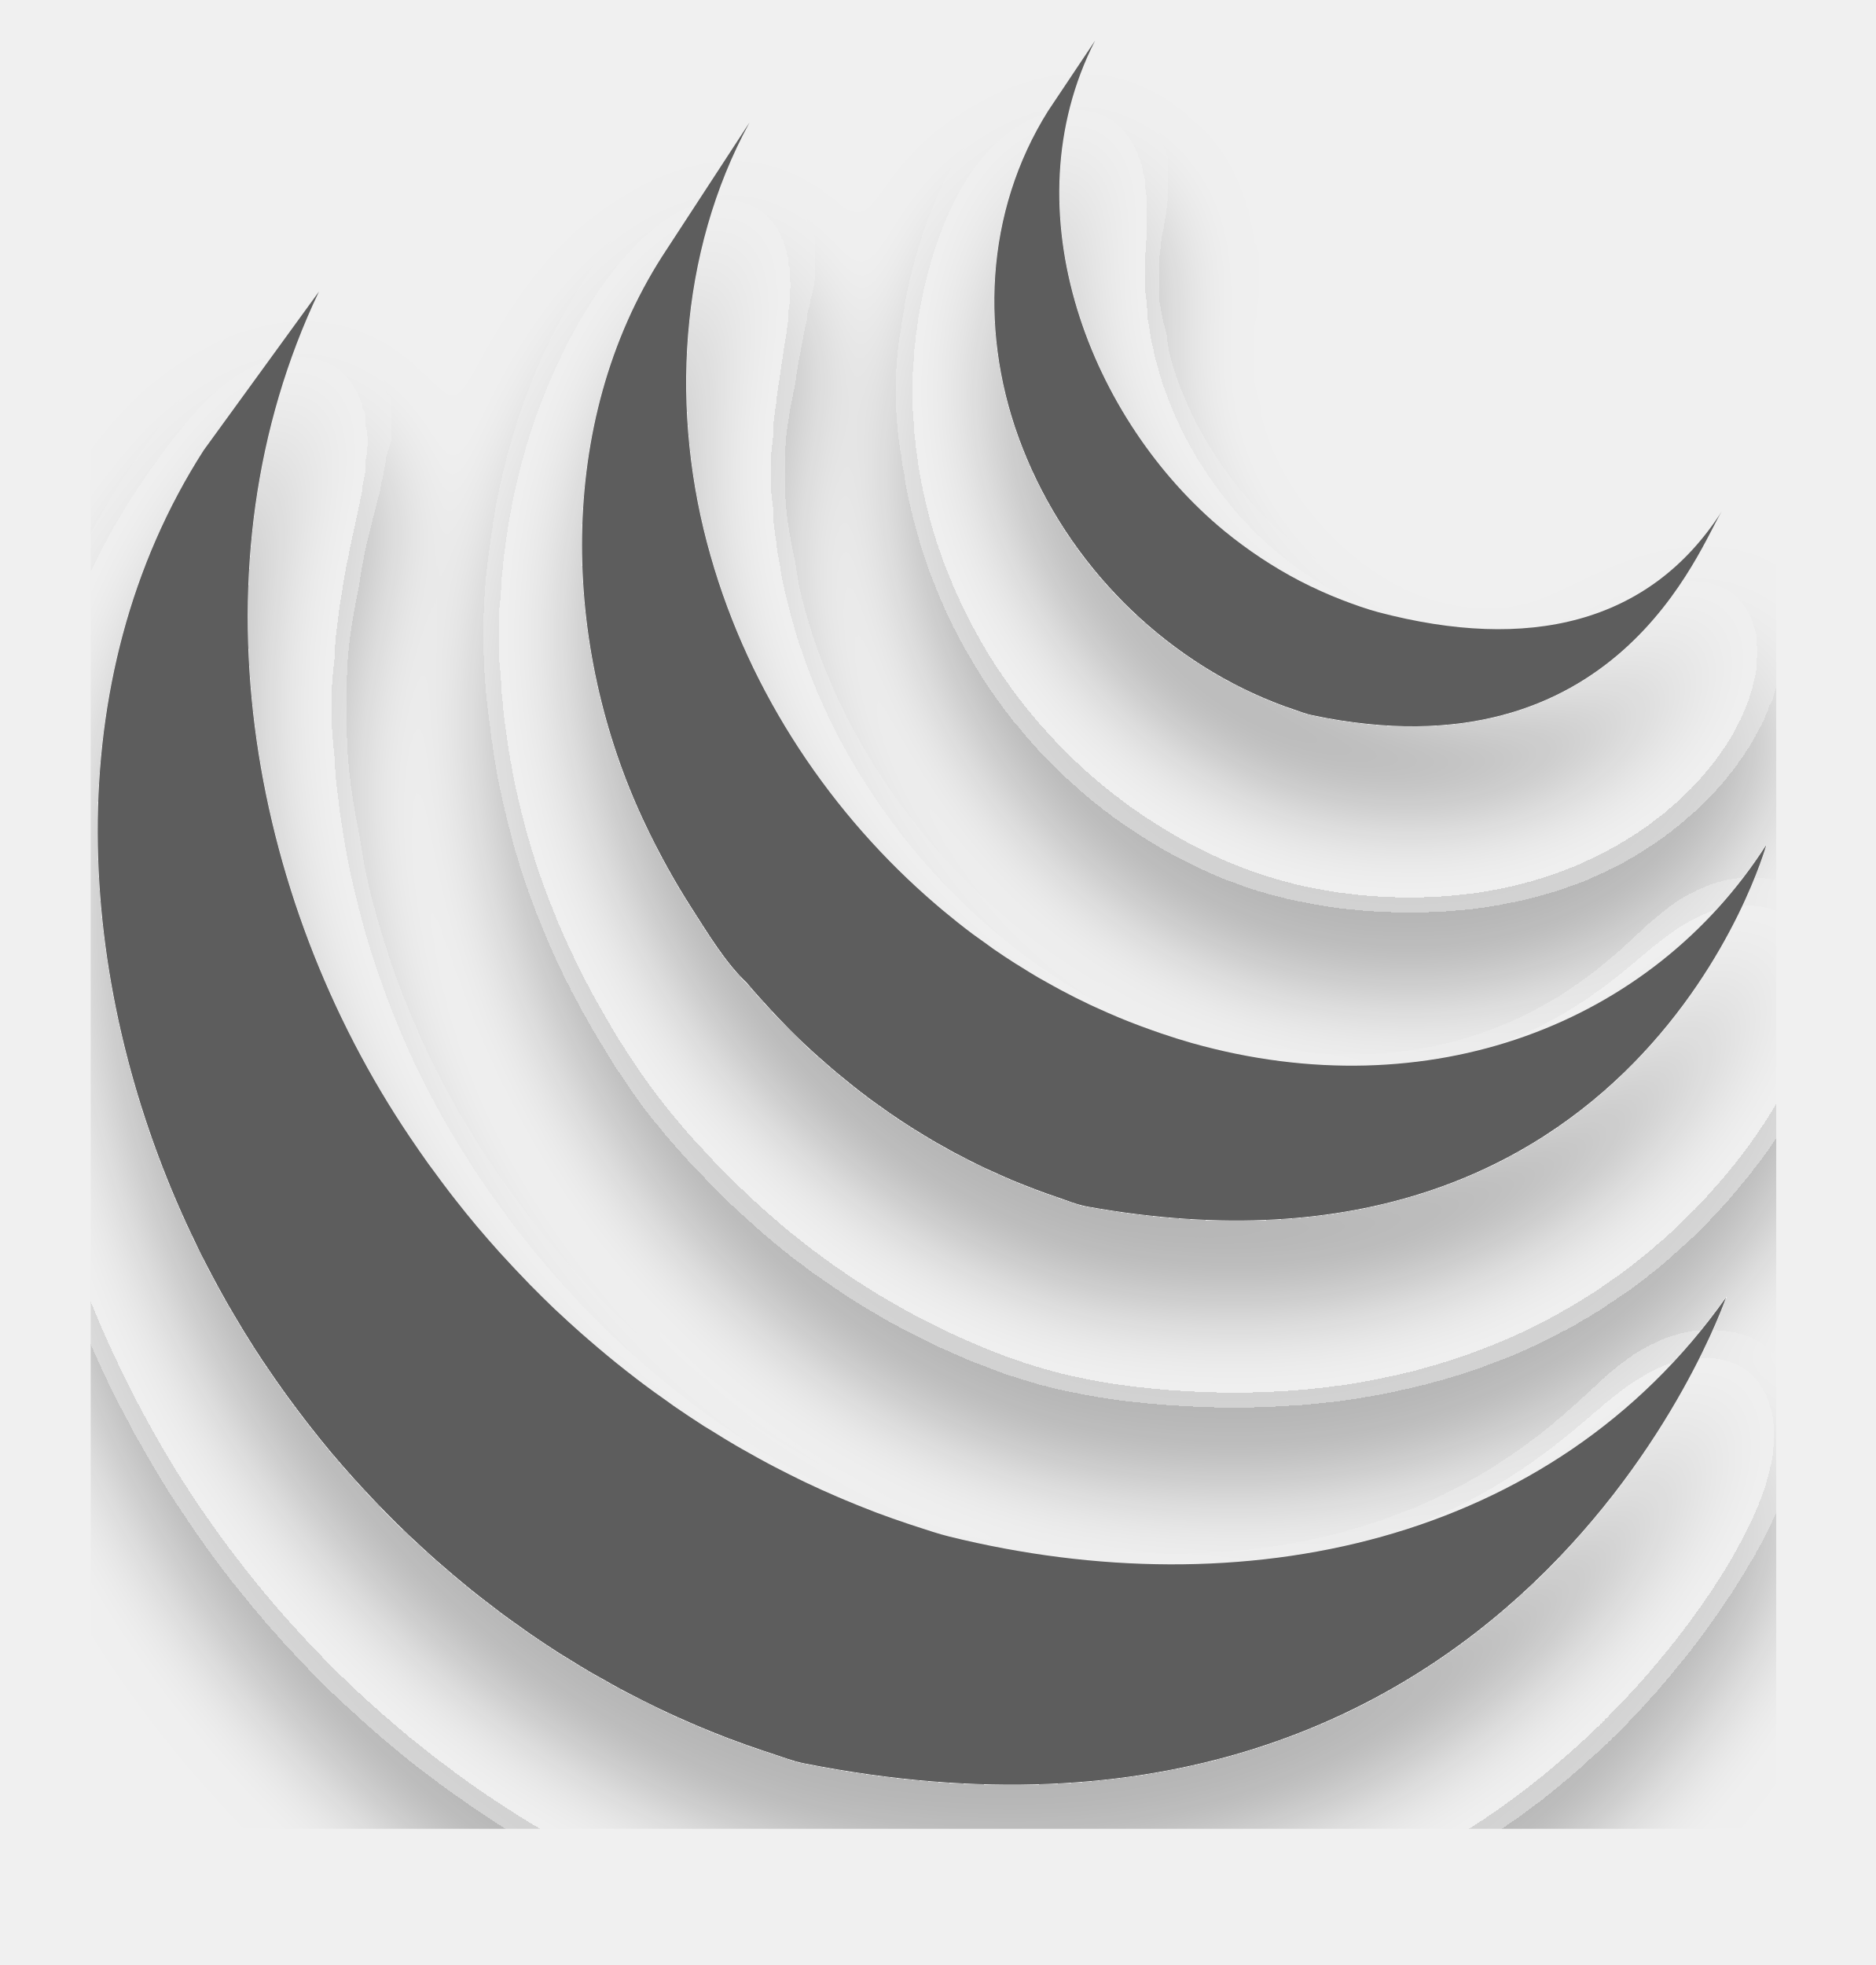
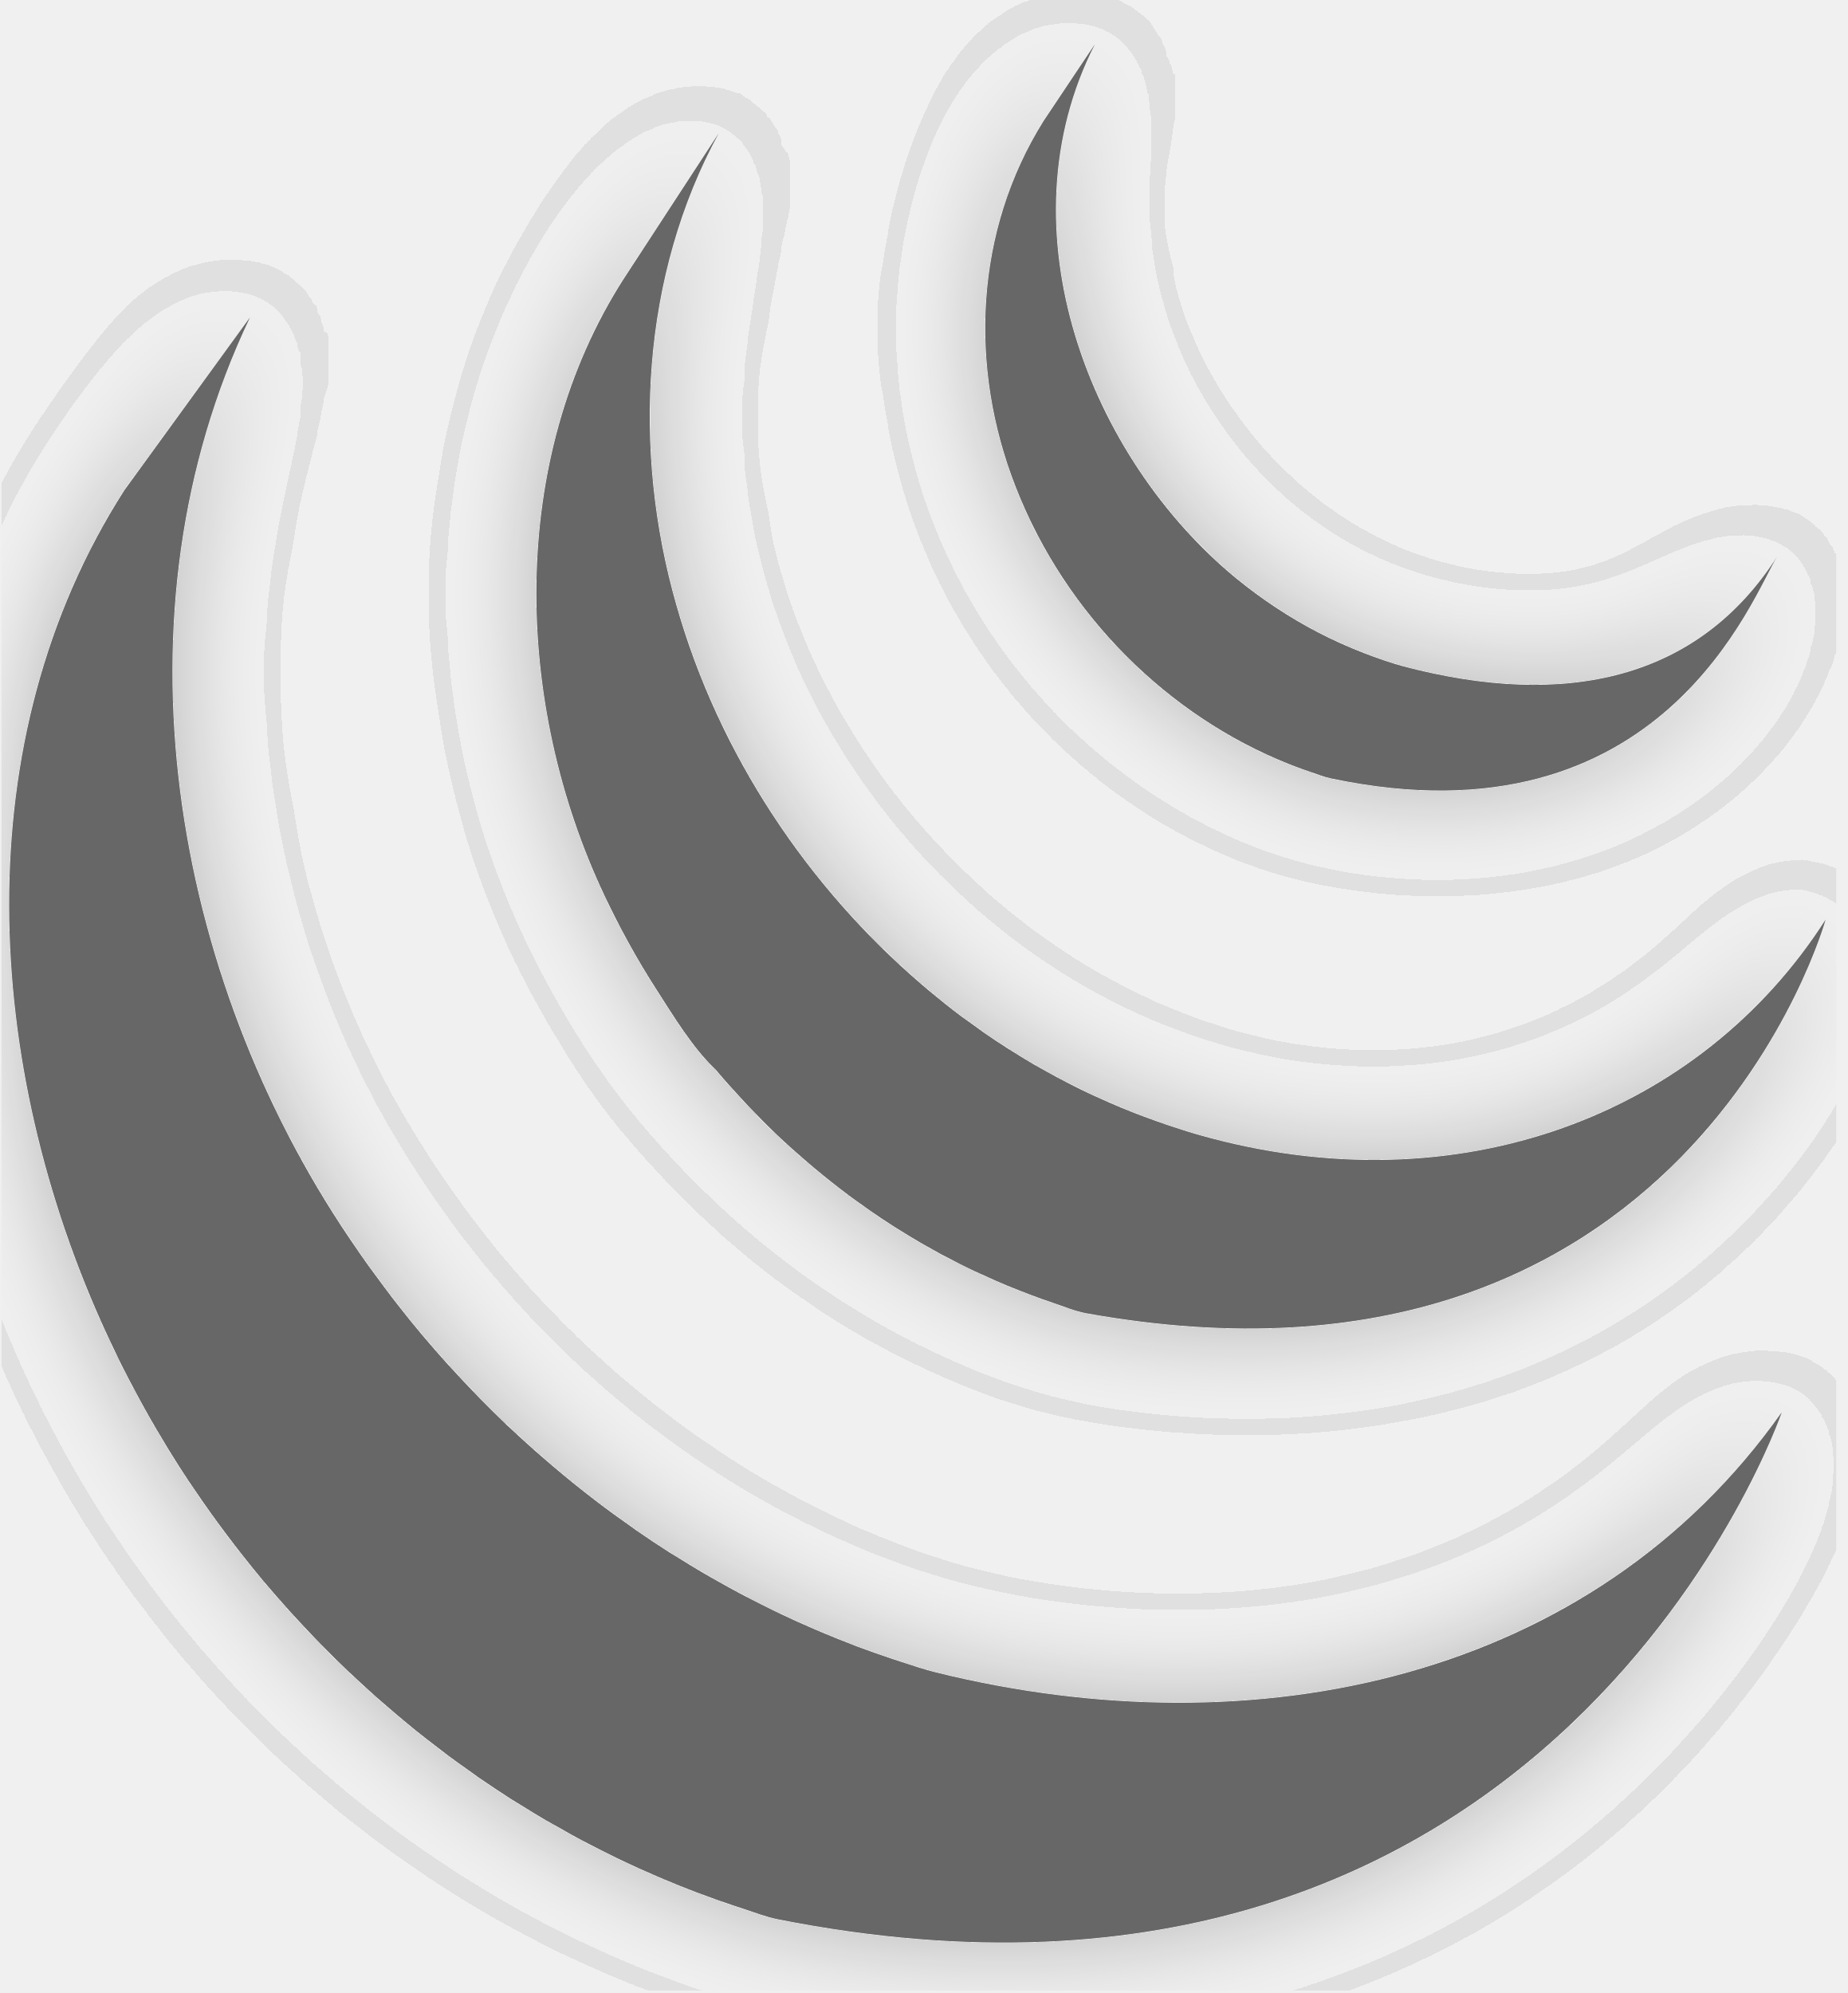
- <svg xmlns="http://www.w3.org/2000/svg" width="84" height="88" viewBox="0 0 84 88" fill="none">
+ <svg xmlns="http://www.w3.org/2000/svg" width="76" height="82" viewBox="0 0 76 82" fill="none">
  <g style="mix-blend-mode:luminosity" clip-path="url(#clip0_8_882)" filter="url(#filter0_d_8_882)">
    <g filter="url(#filter1_d_8_882)">
-       <path d="M9.122 20.164C2.506 30.481 3.33 43.903 8.384 54.867C8.504 55.129 8.63 55.388 8.754 55.647C8.833 55.81 8.908 55.978 8.991 56.14C9.037 56.237 9.089 56.332 9.138 56.424C9.224 56.599 9.312 56.765 9.402 56.936C9.559 57.236 9.72 57.535 9.884 57.833C9.975 57.997 10.065 58.161 10.159 58.325C10.341 58.644 10.528 58.961 10.719 59.275C10.799 59.41 10.876 59.544 10.958 59.674C11.221 60.101 11.491 60.527 11.769 60.945C11.776 60.955 11.784 60.967 11.792 60.977C11.836 61.045 11.885 61.111 11.929 61.177C12.169 61.537 12.418 61.892 12.668 62.244C12.76 62.372 12.854 62.5 12.946 62.628C13.17 62.934 13.398 63.237 13.629 63.539C13.716 63.652 13.803 63.765 13.89 63.876C14.201 64.273 14.518 64.668 14.842 65.056C14.848 65.063 14.855 65.071 14.861 65.078C14.874 65.094 14.886 65.105 14.898 65.12C15.214 65.495 15.537 65.862 15.865 66.228C15.967 66.341 16.071 66.454 16.175 66.567C16.429 66.844 16.687 67.115 16.947 67.389C17.053 67.497 17.158 67.609 17.263 67.714C17.611 68.07 17.963 68.418 18.322 68.758C18.328 68.765 18.332 68.77 18.338 68.773C18.399 68.832 18.462 68.888 18.522 68.943C18.838 69.24 19.16 69.535 19.484 69.825C19.616 69.941 19.749 70.055 19.882 70.169C20.146 70.4 20.414 70.626 20.683 70.849C20.826 70.966 20.968 71.085 21.112 71.203C21.409 71.439 21.708 71.673 22.011 71.902C22.121 71.988 22.228 72.072 22.339 72.154C22.369 72.177 22.397 72.202 22.428 72.224C22.715 72.438 23.008 72.645 23.301 72.851C23.427 72.941 23.552 73.035 23.68 73.124C24.129 73.432 24.585 73.737 25.047 74.033C25.172 74.11 25.299 74.186 25.424 74.263C25.763 74.476 26.105 74.684 26.451 74.888C26.637 74.997 26.83 75.1 27.018 75.204C27.262 75.344 27.505 75.485 27.753 75.618C27.809 75.649 27.867 75.679 27.923 75.708C28.022 75.76 28.123 75.811 28.223 75.865C28.608 76.065 28.995 76.26 29.386 76.45C29.47 76.49 29.55 76.53 29.633 76.569C30.081 76.781 30.533 76.987 30.991 77.182C31.1 77.23 31.211 77.276 31.322 77.324C31.744 77.5 32.172 77.674 32.602 77.838C32.657 77.859 32.709 77.878 32.763 77.898C33.235 78.077 33.712 78.243 34.192 78.405C34.306 78.442 34.421 78.482 34.536 78.518C35.025 78.677 35.507 78.868 36.011 78.969C68.01 85.299 77.305 58.107 77.305 58.107C69.499 69.141 55.642 72.052 42.513 68.811C42.015 68.689 41.533 68.521 41.048 68.365C40.924 68.325 40.803 68.285 40.682 68.245C40.208 68.087 39.738 67.921 39.271 67.747C39.207 67.722 39.142 67.697 39.077 67.671C38.659 67.511 38.245 67.343 37.833 67.171C37.717 67.12 37.6 67.073 37.484 67.022C37.033 66.829 36.584 66.627 36.141 66.416C36.05 66.374 35.963 66.33 35.873 66.287C35.492 66.1 35.116 65.912 34.739 65.716C34.632 65.659 34.523 65.603 34.412 65.545C34.118 65.39 33.826 65.224 33.536 65.062C33.342 64.951 33.144 64.845 32.951 64.73C32.596 64.523 32.248 64.309 31.901 64.091C31.783 64.019 31.665 63.95 31.546 63.876C31.085 63.581 30.629 63.276 30.178 62.966C30.054 62.88 29.932 62.788 29.809 62.7C29.482 62.471 29.156 62.239 28.836 61.997C28.73 61.921 28.627 61.836 28.522 61.759C28.212 61.522 27.906 61.281 27.602 61.037C27.464 60.927 27.328 60.812 27.194 60.702C26.916 60.471 26.638 60.238 26.364 59.998C26.24 59.891 26.116 59.784 25.994 59.676C25.645 59.365 25.3 59.053 24.96 58.732C24.924 58.697 24.885 58.664 24.846 58.628C24.479 58.277 24.116 57.917 23.759 57.555C23.656 57.448 23.555 57.344 23.453 57.235C23.188 56.963 22.928 56.687 22.672 56.405C22.57 56.294 22.467 56.184 22.366 56.074C22.04 55.711 21.721 55.345 21.407 54.973C21.392 54.955 21.375 54.939 21.36 54.919C21.029 54.526 20.705 54.124 20.388 53.718C20.302 53.607 20.219 53.5 20.133 53.39C19.897 53.081 19.663 52.768 19.434 52.452C19.348 52.339 19.262 52.222 19.177 52.105C18.902 51.718 18.633 51.332 18.369 50.938C11.079 40.153 8.46 25.275 14.286 13.057" fill="#1572B6" />
-       <path d="M29.662 11.472C24.876 18.942 25.136 28.942 28.869 36.843C29.495 38.167 30.199 39.452 30.986 40.676C31.702 41.791 32.497 43.117 33.448 44.012C33.794 44.424 34.154 44.826 34.522 45.221C34.615 45.325 34.71 45.423 34.805 45.525C35.162 45.9 35.526 46.27 35.902 46.63C35.917 46.644 35.931 46.66 35.947 46.671C35.951 46.676 35.955 46.678 35.957 46.683C36.373 47.078 36.802 47.459 37.238 47.833C37.335 47.913 37.431 47.997 37.529 48.079C37.966 48.442 38.412 48.801 38.869 49.141C38.882 49.151 38.894 49.162 38.908 49.174C39.109 49.324 39.315 49.465 39.519 49.61C39.617 49.68 39.71 49.753 39.809 49.818C40.135 50.045 40.466 50.266 40.802 50.478C40.85 50.511 40.897 50.536 40.943 50.566C41.232 50.747 41.526 50.926 41.821 51.099C41.924 51.162 42.028 51.217 42.133 51.276C42.337 51.391 42.54 51.508 42.748 51.621C42.778 51.636 42.81 51.652 42.84 51.666C43.262 51.891 43.687 52.108 44.121 52.313C44.214 52.357 44.31 52.397 44.405 52.439C44.751 52.599 45.102 52.755 45.454 52.902C45.603 52.963 45.755 53.022 45.904 53.081C46.224 53.21 46.545 53.328 46.868 53.446C47.015 53.496 47.158 53.548 47.304 53.596C47.765 53.751 48.219 53.947 48.699 54.034C73.405 58.475 79.109 37.837 79.109 37.837C73.967 45.87 64.01 49.704 53.384 46.712C52.913 46.578 52.448 46.431 51.986 46.273C51.844 46.226 51.705 46.176 51.565 46.125C51.236 46.01 50.91 45.887 50.586 45.76C50.438 45.701 50.29 45.642 50.144 45.582C49.789 45.433 49.439 45.281 49.091 45.12C48.996 45.076 48.9 45.037 48.807 44.99C48.371 44.785 47.941 44.567 47.518 44.341C47.3 44.225 47.086 44.103 46.872 43.984C46.748 43.914 46.623 43.844 46.499 43.775C46.223 43.613 45.95 43.445 45.68 43.274C45.617 43.235 45.55 43.197 45.485 43.155C45.151 42.942 44.821 42.724 44.495 42.499C44.394 42.429 44.297 42.353 44.197 42.282C43.981 42.13 43.766 41.977 43.555 41.822C43.1 41.482 42.656 41.124 42.22 40.762C42.119 40.676 42.018 40.592 41.919 40.506C37.268 36.522 33.582 31.077 31.829 24.905C29.992 18.502 30.388 11.316 33.57 5.484" fill="#1572B6" />
-       <path d="M46.936 4.977C44.115 9.481 43.838 15.074 45.795 20.048C47.859 25.328 52.089 29.47 57.026 31.433C57.229 31.515 57.432 31.589 57.639 31.665C57.729 31.695 57.818 31.728 57.909 31.757C58.2 31.856 58.489 31.972 58.79 32.033C72.431 34.893 76.131 24.438 77.117 22.899C73.875 27.962 68.428 29.178 61.745 27.419C61.217 27.278 60.636 27.072 60.128 26.876C59.475 26.624 58.833 26.336 58.207 26.011C57.021 25.392 55.89 24.641 54.84 23.782C48.86 18.859 45.145 9.468 49.047 1.819" fill="#1572B6" />
+       <path d="M5.122 20.164C-1.494 30.481 -0.67 43.903 4.384 54.867C4.504 55.129 4.63 55.388 4.754 55.647C4.833 55.81 4.908 55.978 4.991 56.14C5.037 56.237 5.089 56.331 5.138 56.424C5.224 56.599 5.312 56.765 5.402 56.936C5.559 57.236 5.72 57.535 5.884 57.833C5.975 57.997 6.065 58.161 6.159 58.325C6.341 58.644 6.528 58.961 6.719 59.275C6.799 59.41 6.876 59.544 6.958 59.674C7.221 60.101 7.491 60.527 7.769 60.945C7.776 60.955 7.784 60.967 7.792 60.977C7.836 61.045 7.885 61.111 7.929 61.177C8.169 61.537 8.417 61.892 8.668 62.244C8.76 62.372 8.854 62.5 8.946 62.628C9.17 62.934 9.398 63.237 9.629 63.539C9.716 63.652 9.803 63.765 9.89 63.876C10.201 64.273 10.518 64.668 10.842 65.056C10.848 65.063 10.855 65.071 10.861 65.078C10.874 65.094 10.886 65.105 10.898 65.12C11.214 65.495 11.537 65.862 11.865 66.228C11.967 66.341 12.071 66.454 12.175 66.567C12.429 66.844 12.687 67.115 12.947 67.389C13.053 67.497 13.158 67.609 13.263 67.714C13.611 68.07 13.963 68.418 14.322 68.758C14.328 68.765 14.332 68.77 14.338 68.773C14.399 68.832 14.462 68.888 14.522 68.943C14.838 69.24 15.16 69.535 15.484 69.825C15.616 69.941 15.749 70.055 15.882 70.169C16.146 70.4 16.414 70.626 16.683 70.849C16.826 70.966 16.968 71.085 17.112 71.203C17.409 71.439 17.708 71.673 18.011 71.902C18.121 71.988 18.228 72.072 18.339 72.154C18.369 72.177 18.397 72.202 18.428 72.224C18.715 72.438 19.008 72.645 19.301 72.851C19.427 72.941 19.552 73.035 19.68 73.124C20.129 73.432 20.585 73.737 21.047 74.033C21.172 74.11 21.299 74.186 21.424 74.263C21.763 74.476 22.105 74.684 22.451 74.888C22.637 74.997 22.83 75.1 23.018 75.204C23.262 75.344 23.505 75.485 23.753 75.618C23.809 75.649 23.867 75.679 23.923 75.708C24.022 75.76 24.123 75.811 24.223 75.865C24.608 76.065 24.995 76.26 25.386 76.45C25.47 76.49 25.55 76.53 25.633 76.569C26.081 76.781 26.533 76.987 26.991 77.182C27.1 77.23 27.211 77.276 27.322 77.324C27.744 77.5 28.172 77.674 28.602 77.838C28.657 77.859 28.709 77.878 28.763 77.898C29.235 78.077 29.712 78.243 30.192 78.405C30.306 78.442 30.421 78.482 30.536 78.518C31.025 78.677 31.507 78.868 32.011 78.969C64.01 85.299 73.305 58.107 73.305 58.107C65.499 69.141 51.642 72.052 38.513 68.811C38.015 68.689 37.533 68.521 37.047 68.365C36.924 68.325 36.803 68.285 36.682 68.245C36.208 68.087 35.738 67.921 35.271 67.747C35.207 67.722 35.142 67.697 35.077 67.671C34.659 67.511 34.245 67.343 33.833 67.171C33.717 67.12 33.6 67.073 33.484 67.022C33.033 66.829 32.584 66.627 32.141 66.416C32.05 66.374 31.963 66.33 31.873 66.287C31.492 66.1 31.116 65.912 30.739 65.716C30.631 65.659 30.523 65.603 30.412 65.545C30.118 65.39 29.826 65.224 29.536 65.062C29.341 64.951 29.144 64.845 28.951 64.73C28.596 64.523 28.248 64.309 27.901 64.091C27.783 64.019 27.665 63.95 27.546 63.876C27.085 63.581 26.629 63.276 26.178 62.966C26.054 62.88 25.932 62.788 25.809 62.7C25.482 62.471 25.156 62.239 24.836 61.997C24.73 61.921 24.627 61.836 24.522 61.759C24.212 61.522 23.906 61.281 23.602 61.037C23.464 60.927 23.328 60.812 23.194 60.702C22.916 60.471 22.638 60.238 22.364 59.998C22.24 59.891 22.116 59.784 21.994 59.676C21.645 59.365 21.3 59.053 20.96 58.732C20.924 58.697 20.885 58.664 20.846 58.628C20.479 58.277 20.116 57.917 19.759 57.555C19.656 57.448 19.555 57.344 19.453 57.235C19.188 56.963 18.928 56.687 18.672 56.405C18.57 56.294 18.467 56.184 18.366 56.074C18.04 55.711 17.721 55.345 17.407 54.973C17.392 54.955 17.375 54.939 17.36 54.919C17.029 54.526 16.705 54.124 16.388 53.718C16.302 53.607 16.219 53.5 16.133 53.39C15.897 53.081 15.663 52.768 15.434 52.452C15.348 52.339 15.262 52.222 15.177 52.105C14.902 51.718 14.633 51.332 14.369 50.938C7.079 40.153 4.46 25.275 10.286 13.057" fill="#0D81D5" />
+       <path d="M25.662 11.472C20.876 18.942 21.136 28.942 24.869 36.843C25.495 38.167 26.199 39.452 26.986 40.676C27.702 41.791 28.497 43.117 29.448 44.012C29.794 44.424 30.154 44.826 30.522 45.221C30.615 45.325 30.71 45.423 30.805 45.525C31.162 45.9 31.526 46.27 31.902 46.63C31.917 46.644 31.931 46.66 31.947 46.671C31.951 46.676 31.955 46.678 31.957 46.683C32.373 47.078 32.802 47.459 33.238 47.833C33.335 47.913 33.431 47.997 33.529 48.079C33.966 48.442 34.412 48.801 34.869 49.141C34.882 49.151 34.894 49.162 34.908 49.174C35.109 49.324 35.315 49.465 35.519 49.61C35.617 49.68 35.71 49.753 35.809 49.818C36.135 50.045 36.466 50.266 36.802 50.478C36.85 50.511 36.897 50.536 36.943 50.566C37.232 50.747 37.526 50.926 37.821 51.099C37.924 51.162 38.028 51.217 38.133 51.276C38.337 51.391 38.54 51.508 38.748 51.621C38.778 51.636 38.81 51.652 38.84 51.666C39.262 51.891 39.687 52.108 40.121 52.313C40.214 52.357 40.31 52.397 40.405 52.439C40.751 52.599 41.102 52.755 41.454 52.902C41.603 52.963 41.755 53.022 41.904 53.081C42.224 53.21 42.545 53.328 42.868 53.446C43.015 53.496 43.158 53.548 43.304 53.596C43.765 53.751 44.219 53.947 44.699 54.034C69.405 58.475 75.109 37.837 75.109 37.837C69.967 45.87 60.01 49.704 49.384 46.712C48.913 46.578 48.448 46.431 47.986 46.273C47.844 46.226 47.705 46.176 47.565 46.125C47.236 46.01 46.91 45.887 46.586 45.76C46.438 45.701 46.29 45.642 46.144 45.582C45.789 45.433 45.439 45.281 45.091 45.12C44.996 45.076 44.9 45.037 44.807 44.99C44.371 44.785 43.941 44.567 43.518 44.341C43.3 44.225 43.086 44.103 42.872 43.984C42.748 43.914 42.623 43.844 42.499 43.775C42.223 43.613 41.95 43.445 41.68 43.274C41.617 43.235 41.55 43.197 41.485 43.155C41.151 42.942 40.821 42.724 40.495 42.499C40.394 42.429 40.297 42.353 40.197 42.282C39.981 42.13 39.766 41.977 39.555 41.822C39.1 41.482 38.656 41.124 38.22 40.762C38.119 40.676 38.018 40.592 37.919 40.506C33.268 36.522 29.582 31.077 27.829 24.905C25.992 18.502 26.388 11.316 29.57 5.484" fill="#0D81D5" />
+       <path d="M42.936 4.977C40.115 9.481 39.838 15.074 41.795 20.048C43.859 25.328 48.089 29.47 53.026 31.433C53.229 31.515 53.432 31.589 53.639 31.665C53.729 31.695 53.818 31.728 53.909 31.757C54.2 31.856 54.489 31.972 54.79 32.033C68.431 34.893 72.131 24.438 73.117 22.899C69.875 27.962 64.428 29.178 57.745 27.419C57.217 27.278 56.636 27.072 56.128 26.876C55.475 26.624 54.833 26.336 54.207 26.011C53.021 25.392 51.89 24.641 50.84 23.782C44.86 18.859 41.145 9.468 45.047 1.819" fill="#0D81D5" />
    </g>
  </g>
  <defs>
-     <filter id="filter0_d_8_882" x="0.062" y="0" width="83.492" height="89.9" filterUnits="userSpaceOnUse" color-interpolation-filters="sRGB">
+     <filter id="filter0_d_8_882" x="0.062" y="0" width="75.492" height="81.9" filterUnits="userSpaceOnUse" color-interpolation-filters="sRGB">
      <feFlood flood-opacity="0" result="BackgroundImageFix" />
      <feColorMatrix in="SourceAlpha" type="matrix" values="0 0 0 0 0 0 0 0 0 0 0 0 0 0 0 0 0 0 127 0" result="hardAlpha" />
-       <feOffset dy="4" />
-       <feGaussianBlur stdDeviation="2" />
+       <feOffset />
      <feComposite in2="hardAlpha" operator="out" />
      <feColorMatrix type="matrix" values="0 0 0 0 0 0 0 0 0 0 0 0 0 0 0 0 0 0 0.25 0" />
      <feBlend mode="normal" in2="BackgroundImageFix" result="effect1_dropShadow_8_882" />
      <feBlend mode="normal" in="SourceGraphic" in2="effect1_dropShadow_8_882" result="shape" />
    </filter>
-     <filter id="filter1_d_8_882" x="0.376" y="1.819" width="82.732" height="86.106" filterUnits="userSpaceOnUse" color-interpolation-filters="sRGB">
+     <filter id="filter1_d_8_882" x="-3.624" y="-2.181" width="82.732" height="86.106" filterUnits="userSpaceOnUse" color-interpolation-filters="sRGB">
      <feFlood flood-opacity="0" result="BackgroundImageFix" />
      <feColorMatrix in="SourceAlpha" type="matrix" values="0 0 0 0 0 0 0 0 0 0 0 0 0 0 0 0 0 0 127 0" result="hardAlpha" />
-       <feOffset dy="4" />
+       <feOffset />
      <feGaussianBlur stdDeviation="2" />
      <feComposite in2="hardAlpha" operator="out" />
      <feColorMatrix type="matrix" values="0 0 0 0 0 0 0 0 0 0 0 0 0 0 0 0 0 0 0.25 0" />
      <feBlend mode="normal" in2="BackgroundImageFix" result="effect1_dropShadow_8_882" />
      <feBlend mode="normal" in="SourceGraphic" in2="effect1_dropShadow_8_882" result="shape" />
    </filter>
    <clipPath id="clip0_8_882">
-       <rect width="75.492" height="81.9" fill="white" transform="translate(4.06238)" />
+       <rect width="75.492" height="81.9" fill="white" transform="translate(0.0623779)" />
    </clipPath>
  </defs>
</svg>
